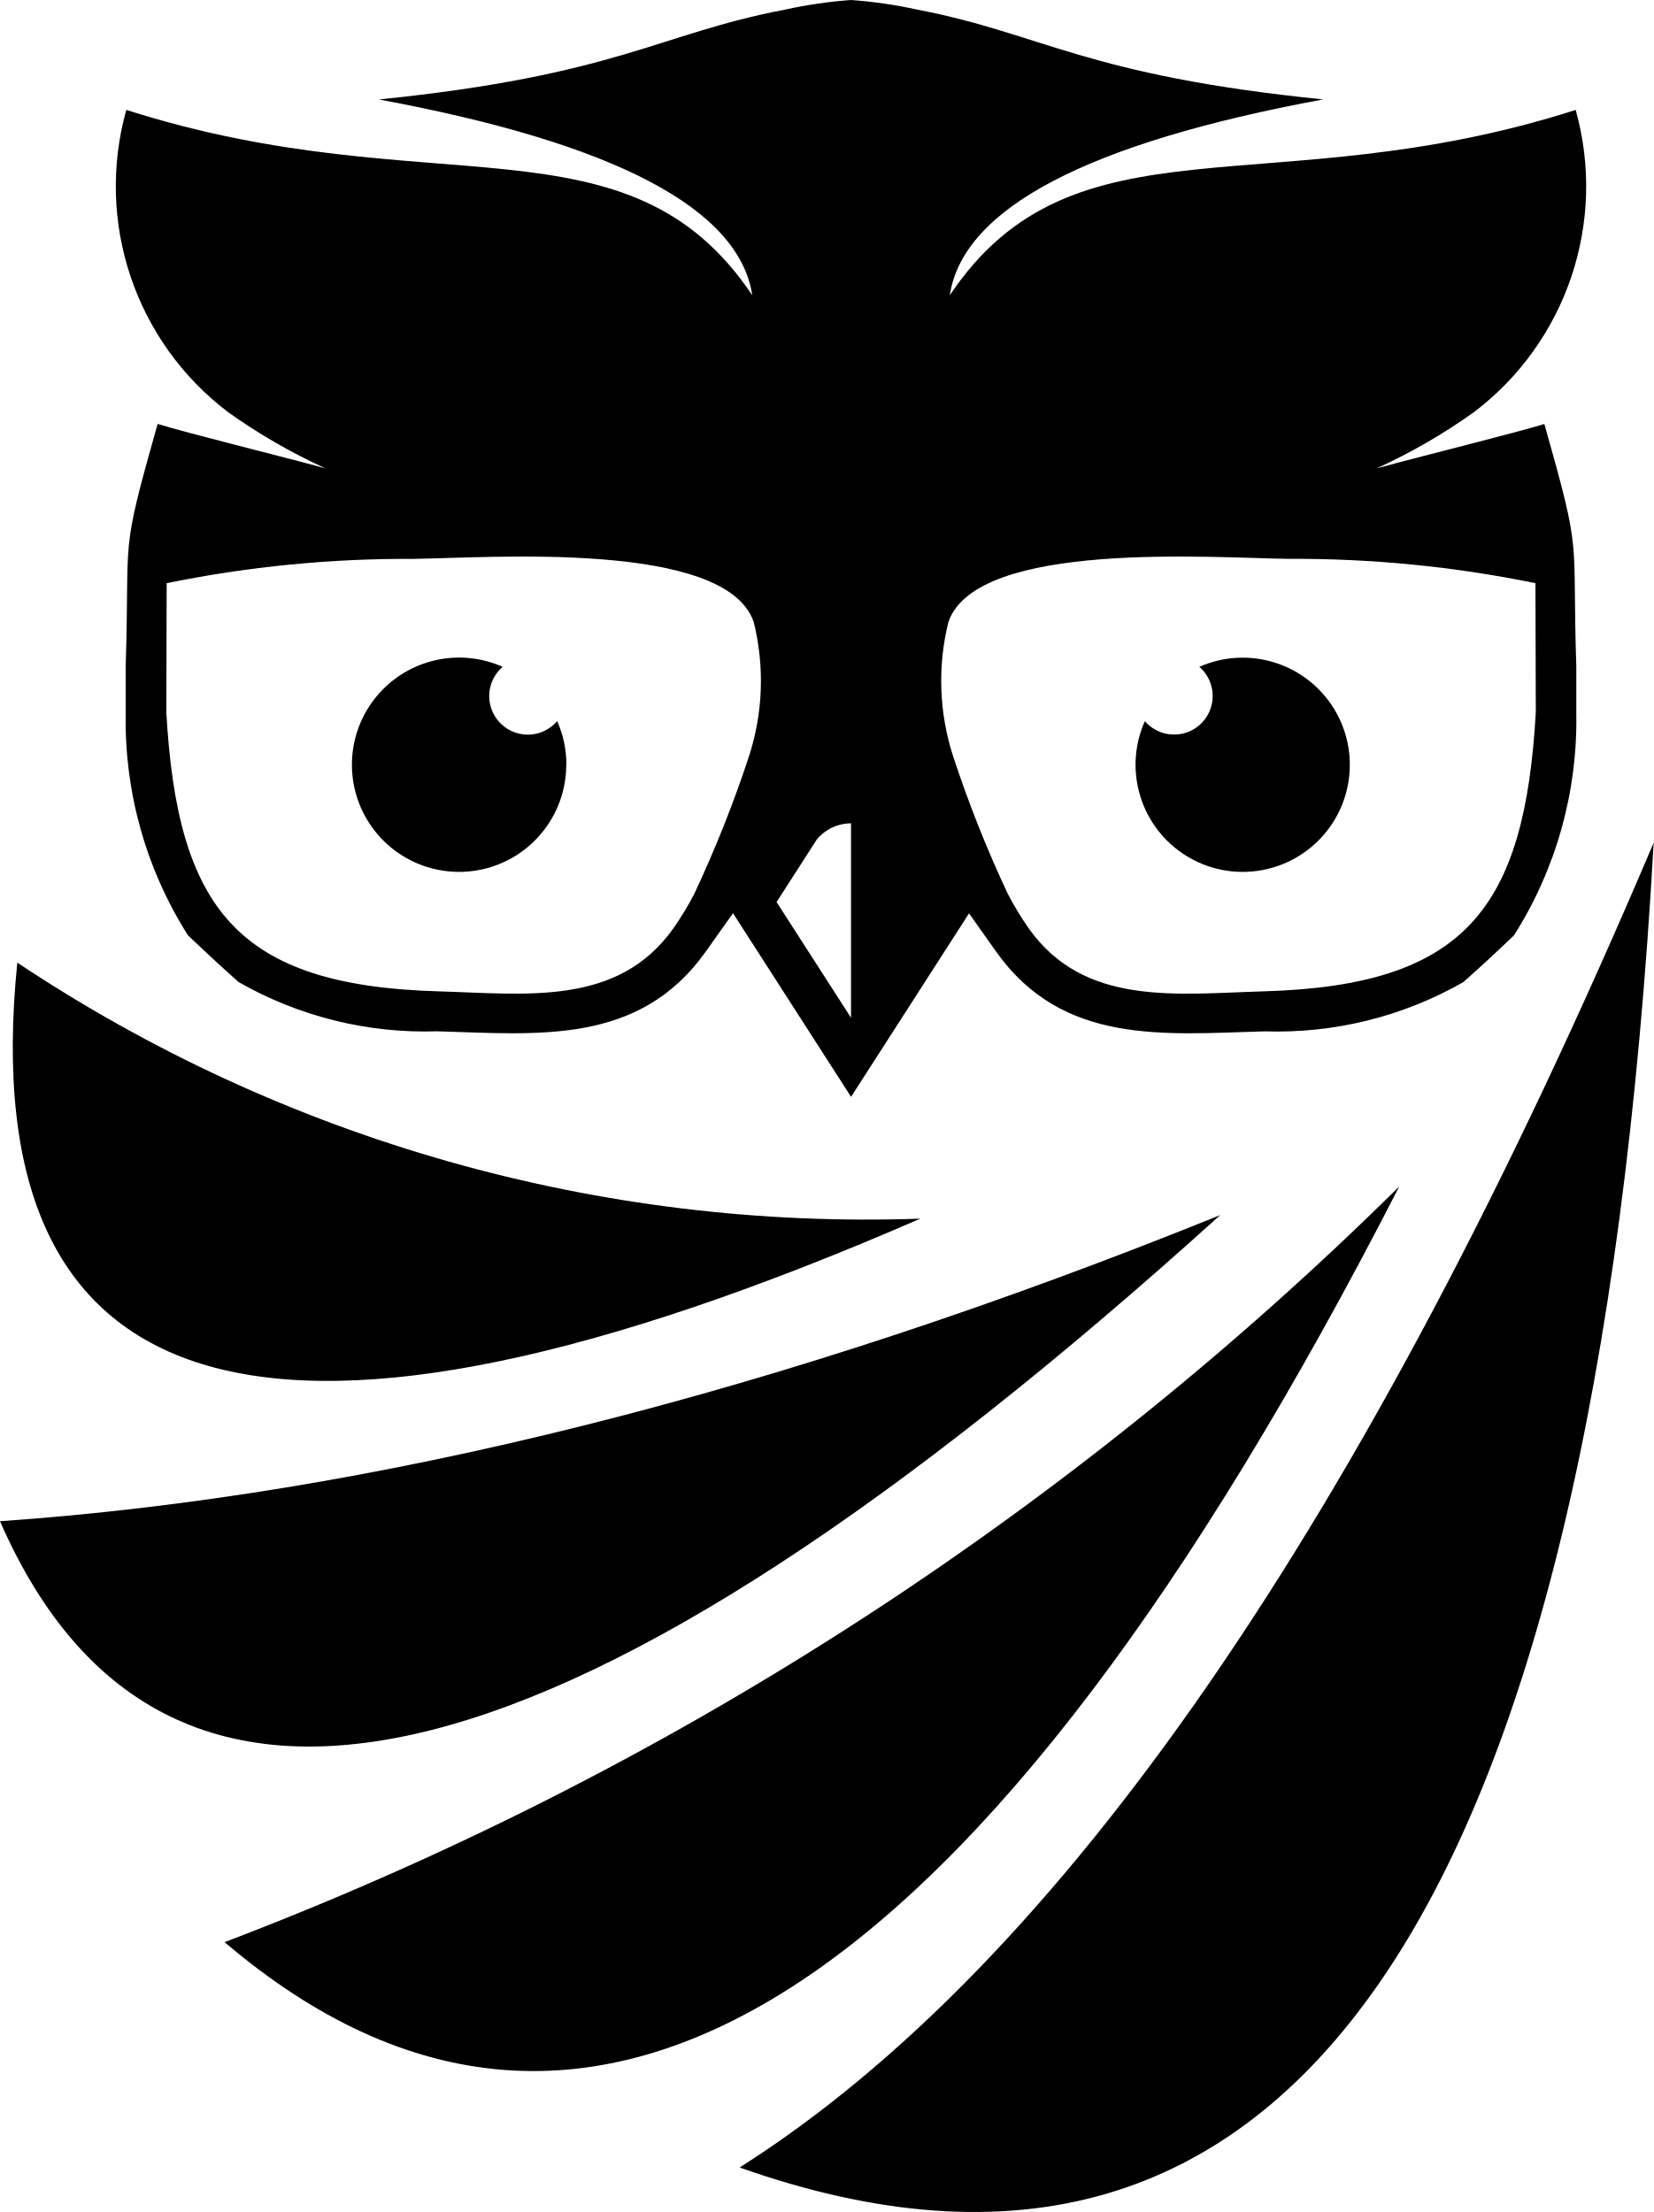
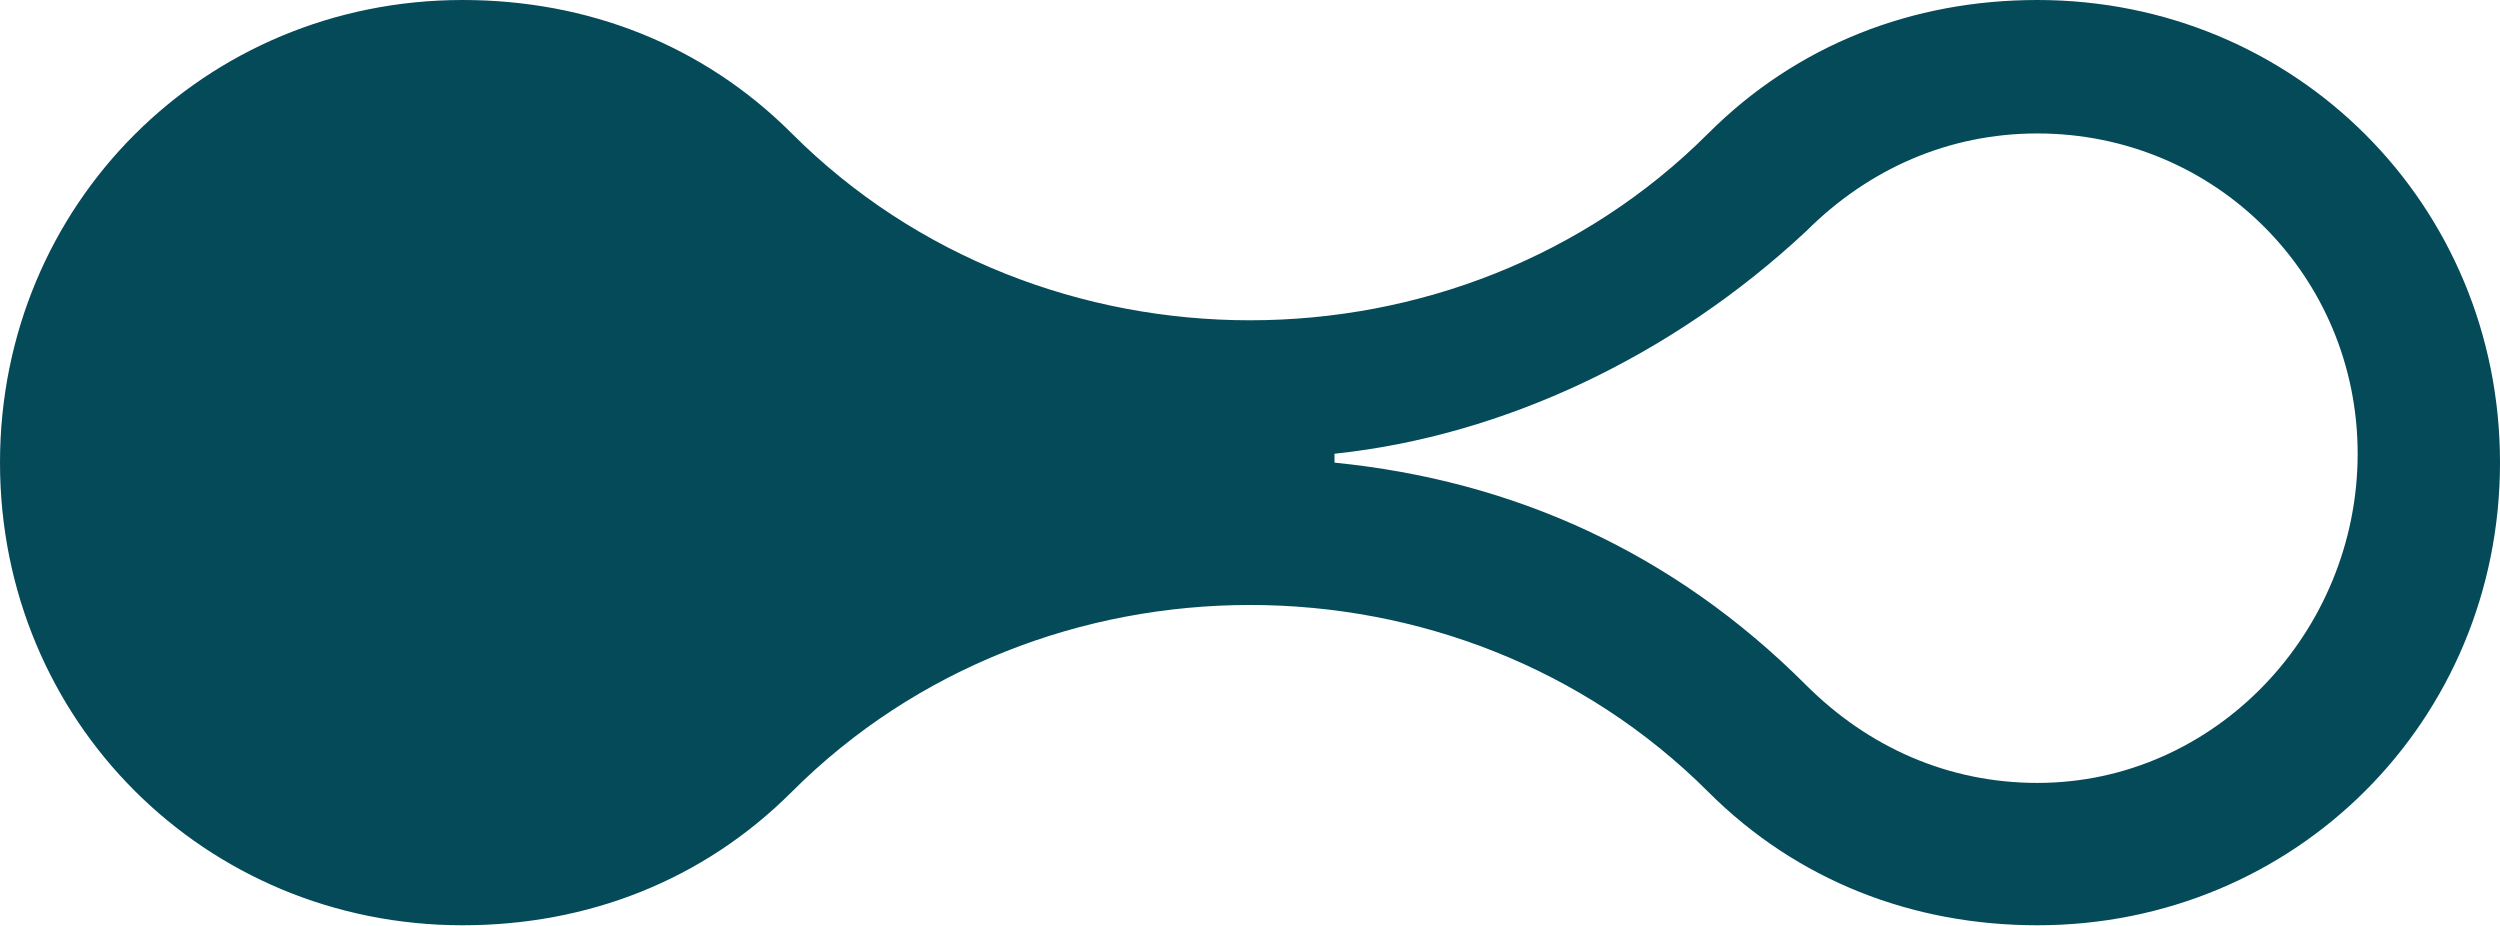
- <svg xmlns="http://www.w3.org/2000/svg" height="50.64" viewBox="0 0 37.851 50.64" width="37.851">
-   <g fill-rule="evenodd">
-     <path d="m27.93 96.146q-15.106 6.114-27.93 7.009 5.719 13.081 27.93-7.009" transform="translate(0 -68.329)" />
-     <path d="m44.652 93.882a77.328 77.328 0 0 1 -26.888 17.3q12.552 10.683 26.888-17.3" transform="translate(-12.624 -66.72)" />
-     <path d="m79.435 66.683q-9.9 23.335-20.921 30.329 18.852 6.671 20.921-30.329" transform="translate(-41.584 -47.391)" />
-     <path d="m1.114 76.174q-1.57 15.54 20.669 5.861a35.05 35.05 0 0 1 -20.669-5.861" transform="translate(-.718 -54.136)" />
-     <path d="m15.978 12.794c1.717-.02 7.139-.435 7.783 1.446a5.6 5.6 0 0 1 -.1 3.049 27.94 27.94 0 0 1 -1.263 3.179 6.975 6.975 0 0 1 -.477.786c-1.27 1.789-3.362 1.5-5.376 1.441-4.616-.131-5.974-1.893-6.229-6.386l.008-2.958a27.436 27.436 0 0 1 5.658-.556m7.307 8.115 2.7 4.2 2.7-4.2.619.874c1.524 2.149 3.839 1.892 6.15 1.827a8.6 8.6 0 0 0 4.547-1.128q.55-.489 1.1-1.015l.058-.055a9.188 9.188 0 0 0 1.426-5.079v-1.08c-.1-3.1.148-2.441-.731-5.548-.686.212-2.795.73-3.843 1.018a13.365 13.365 0 0 0 2.229-1.287 6.489 6.489 0 0 0 2.331-6.92c-7 2.236-11.476-.008-14.326 4.242q.454-2.987 8.546-4.483c-5.456-.551-6.407-1.5-9.286-2.055a10.68 10.68 0 0 0 -1.521-.221 10.689 10.689 0 0 0 -1.52.222c-2.879.55-3.83 1.5-9.286 2.055q8.092 1.5 8.546 4.483c-2.851-4.252-7.328-2.008-14.328-4.244a6.487 6.487 0 0 0 2.331 6.92 13.351 13.351 0 0 0 2.229 1.287c-1.048-.287-3.157-.805-3.843-1.018-.88 3.107-.632 2.452-.731 5.548v1.08a9.188 9.188 0 0 0 1.425 5.079l.058.055q.552.526 1.1 1.015a8.6 8.6 0 0 0 4.546 1.128c2.311.066 4.625.323 6.15-1.827l.62-.874m1.792-1.491-.793 1.233 1.704 2.649v-4.451a1.018 1.018 0 0 0 -.785.372zm10.923-6.624c-1.717-.02-7.139-.435-7.783 1.446a5.6 5.6 0 0 0 .1 3.049 27.832 27.832 0 0 0 1.262 3.179 6.973 6.973 0 0 0 .477.786c1.27 1.789 3.362 1.5 5.377 1.441 4.616-.131 5.973-1.893 6.229-6.386l-.008-2.958a27.428 27.428 0 0 0 -5.654-.557" transform="translate(-6.509)" />
-     <path d="m90.052 53.492a2.452 2.452 0 1 0 1.248-1.245.883.883 0 1 1 -1.246 1.245" transform="translate(-63.848 -36.981)" />
-     <path d="m32.759 54.489a2.447 2.447 0 0 0 -.211-1 .883.883 0 1 1 -1.248-1.242 2.453 2.453 0 1 0 1.456 2.242" transform="translate(-19.795 -36.981)" />
-   </g>
+ <svg xmlns="http://www.w3.org/2000/svg" width="28.1" height="10.4" viewBox="0 0 28.1 10.4">
+   <path fill="#054a59" d="M22.9 0c-1.4 0-2.7.5-3.7 1.5-2.8 2.8-7.5 2.8-10.3 0C7.9.5 6.6 0 5.2 0 2.3 0 0 2.3 0 5.2s2.3 5.2 5.2 5.2c1.4 0 2.7-.5 3.7-1.5 2.8-2.8 7.5-2.8 10.3 0 1 1 2.3 1.5 3.7 1.5 2.9 0 5.2-2.3 5.2-5.2S25.8 0 22.9 0zm0 8.8c-1 0-1.9-.4-2.6-1.1C18.8 6.2 17 5.4 15 5.2v-.1c1.9-.2 3.8-1.1 5.3-2.5.7-.7 1.6-1.1 2.6-1.1 2 0 3.6 1.6 3.6 3.6s-1.6 3.7-3.6 3.7z" />
</svg>
